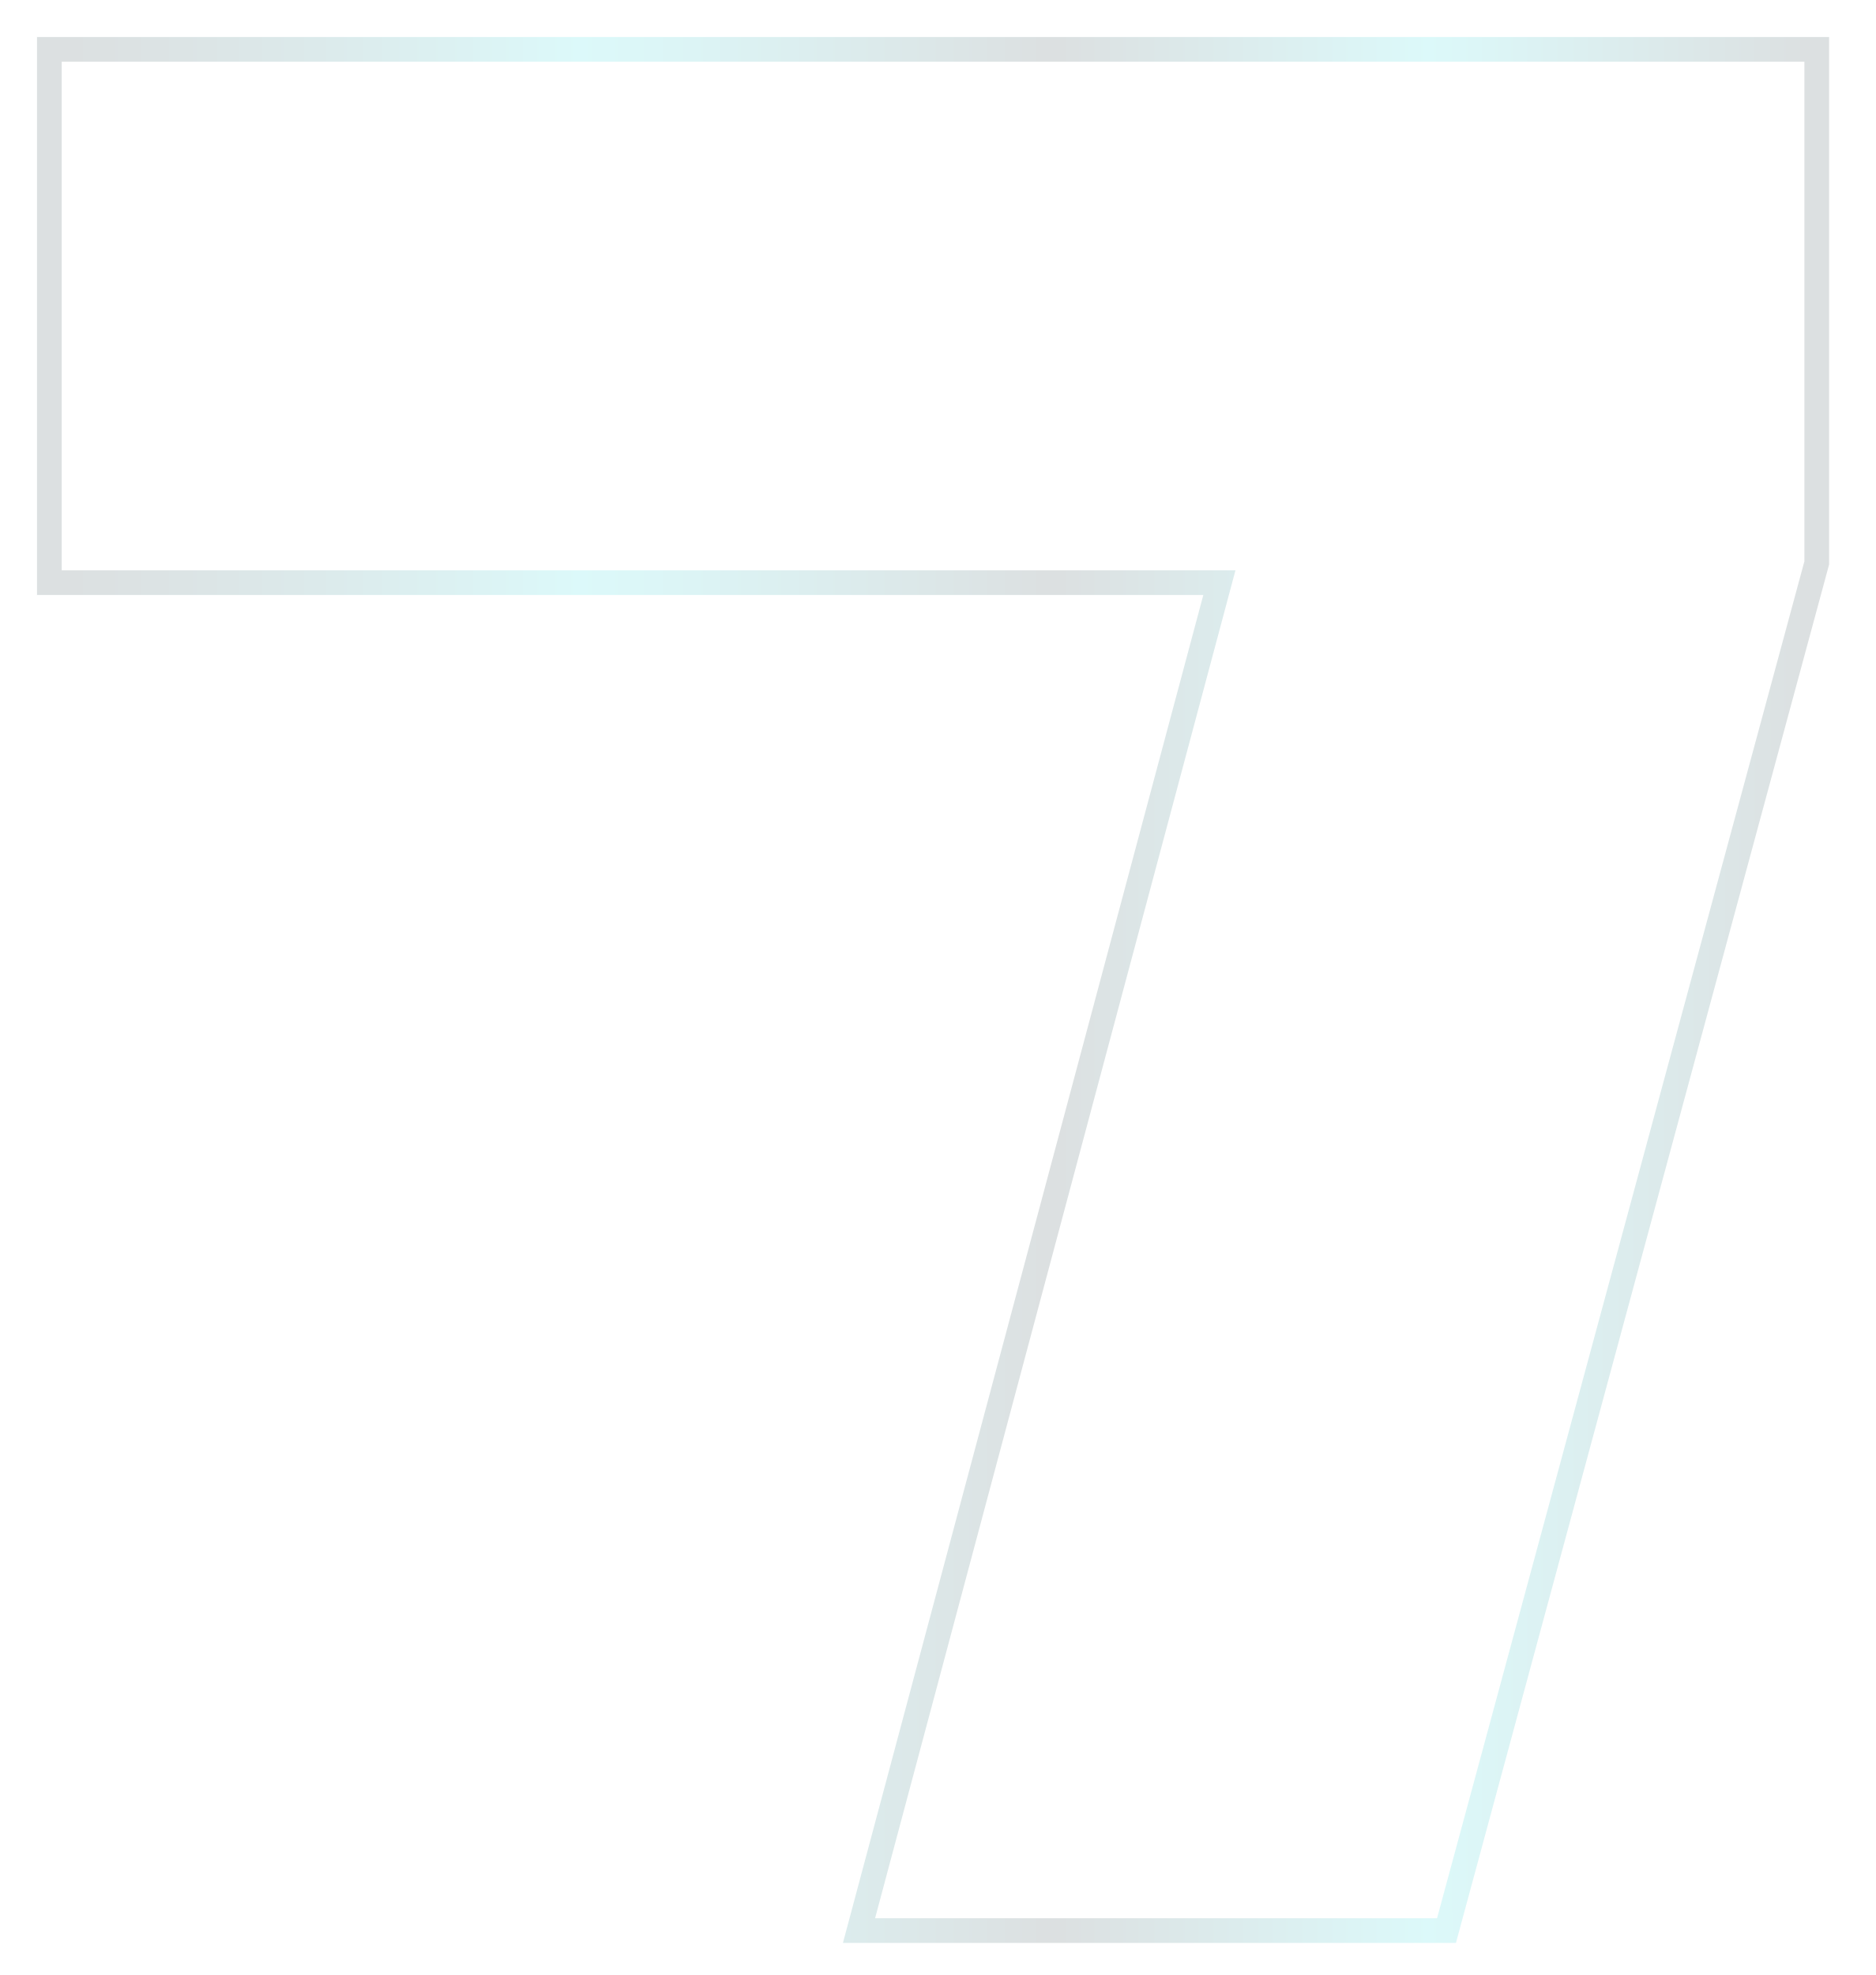
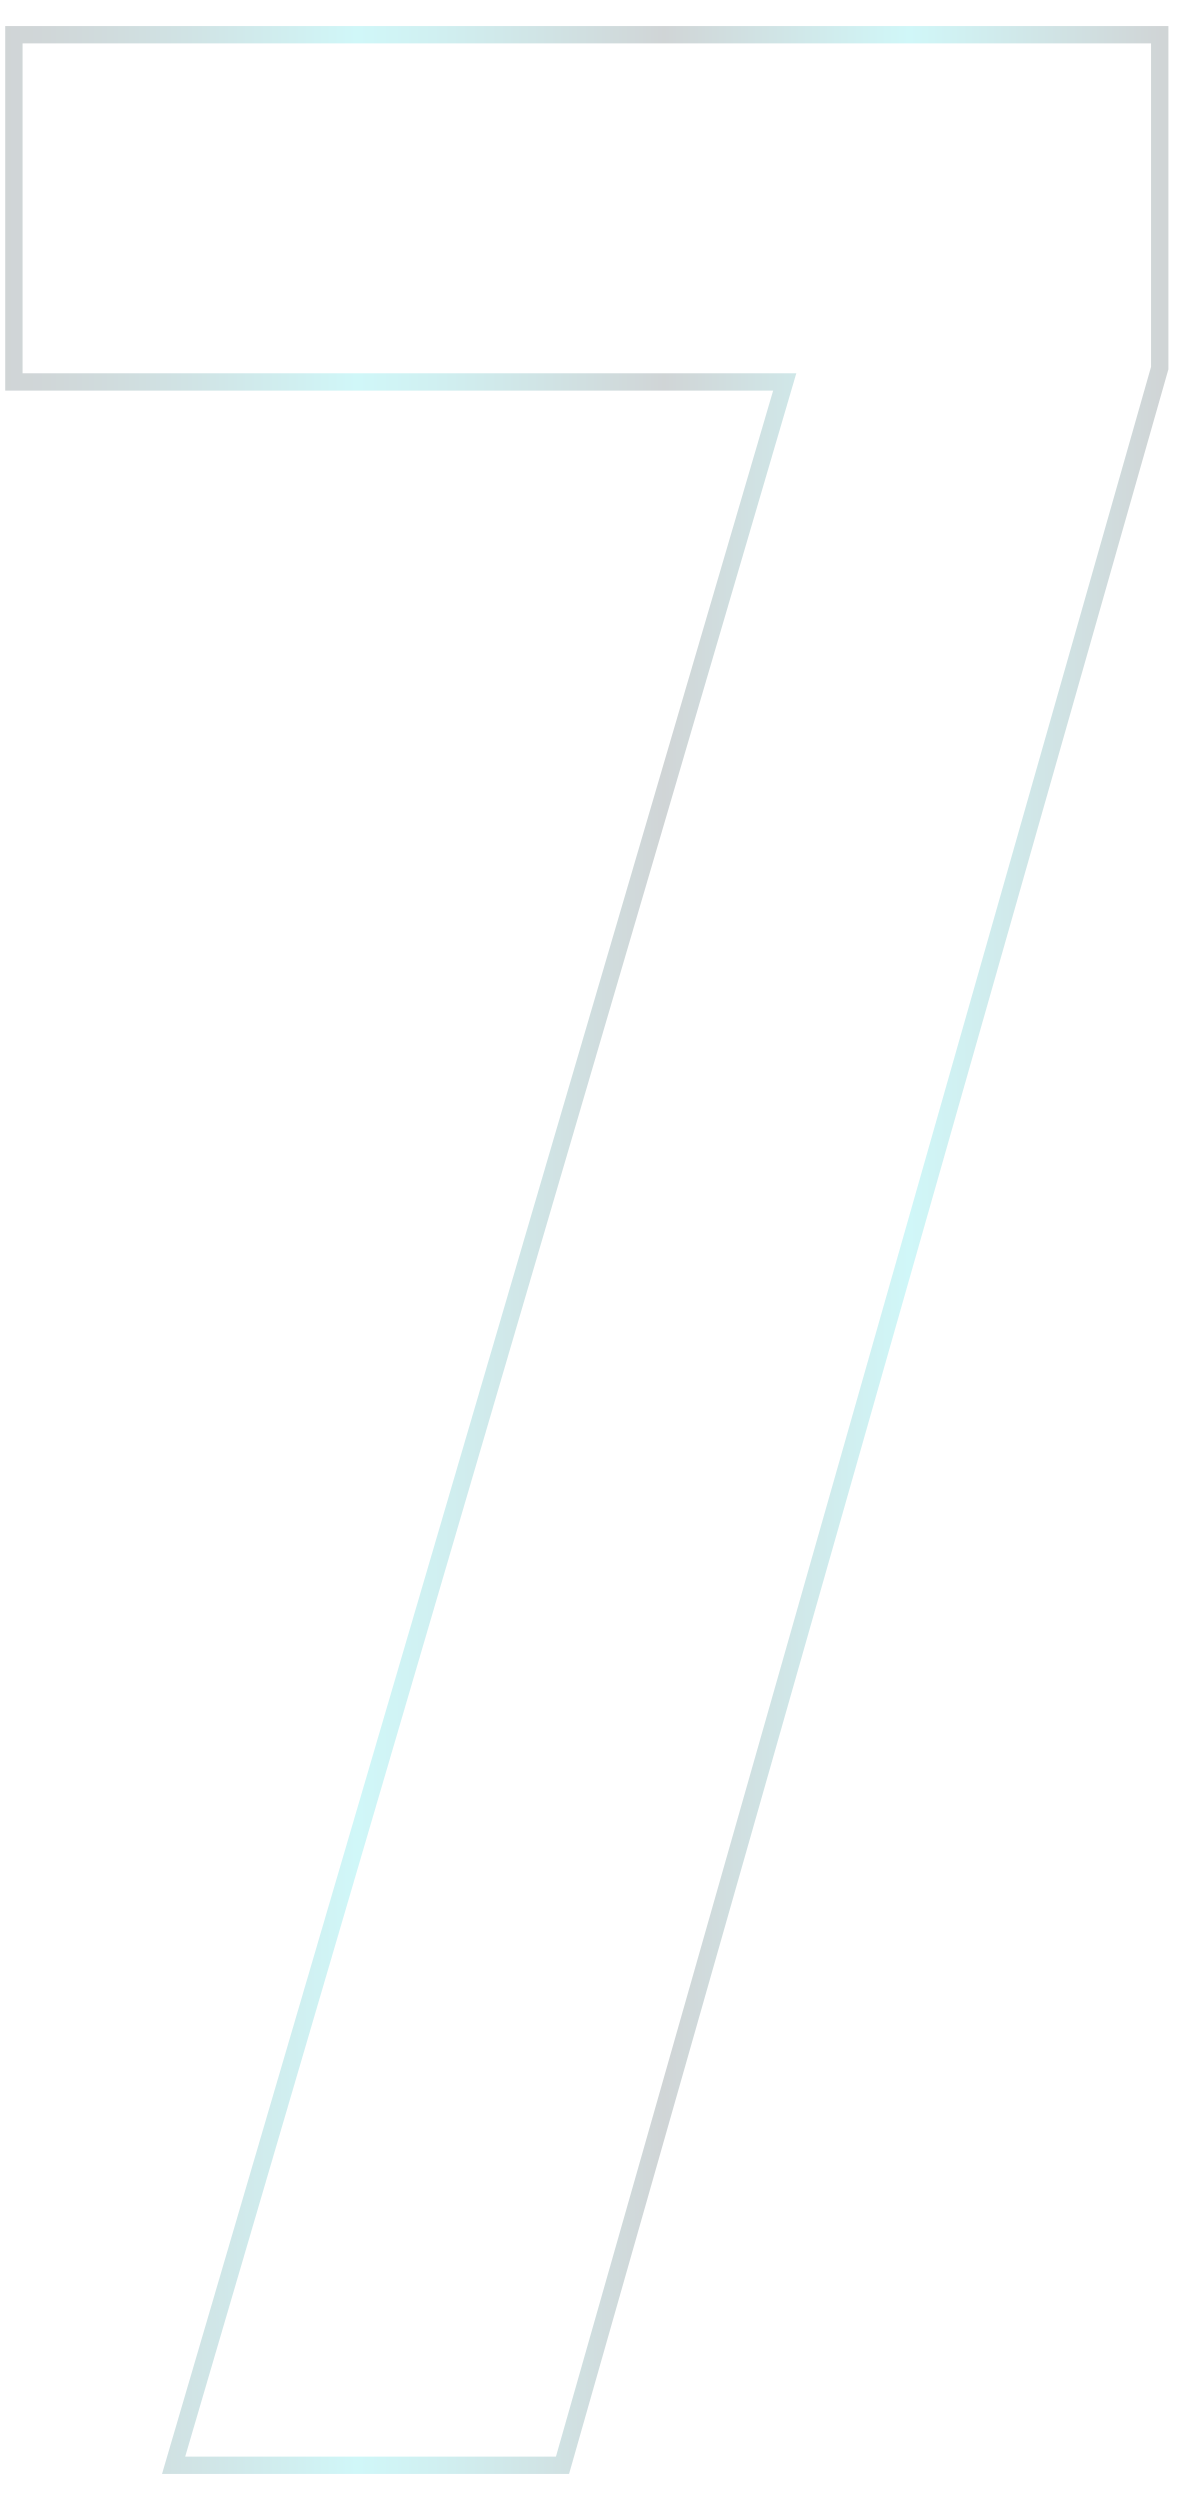
- <svg xmlns="http://www.w3.org/2000/svg" width="38" height="40" viewBox="0 0 38 40" fill="none">
-   <g opacity="0.15">
-     <path d="M1 1V11.8H24.7L17.4 39.1H29.3L36.8 11.4V1H1Z" stroke="url(#paint0_linear_51_29)" stroke-width="0.5" stroke-miterlimit="10" />
-   </g>
+ <svg xmlns="http://www.w3.org/2000/svg" width="34" height="72" viewBox="0 0 34 72" fill="none">
+   <path d="M22.6 11H0.4V1H33.4V10.6L16.2 71H5L22.6 11Z" stroke="url(#paint0_linear_52_76)" stroke-opacity="0.2" stroke-width="0.5" stroke-miterlimit="10" />
  <defs>
-     <linearGradient id="paint0_linear_51_29" x1="0.76" y1="20.035" x2="36.98" y2="20.035" gradientUnits="userSpaceOnUse">
+     <linearGradient id="paint0_linear_52_76" x1="0.117" y1="36.021" x2="33.628" y2="36.021" gradientUnits="userSpaceOnUse">
      <stop stop-color="#152C33" />
      <stop offset="0.035" stop-color="#15353C" />
      <stop offset="0.092" stop-color="#154F56" />
      <stop offset="0.166" stop-color="#15787F" />
      <stop offset="0.252" stop-color="#14B1B7" />
      <stop offset="0.303" stop-color="#14D7DD" />
      <stop offset="0.344" stop-color="#14C3C9" />
      <stop offset="0.428" stop-color="#148F95" />
      <stop offset="0.546" stop-color="#153C43" />
      <stop offset="0.567" stop-color="#152C33" />
      <stop offset="0.778" stop-color="#14D7DD" />
      <stop offset="0.994" stop-color="#152C33" />
    </linearGradient>
  </defs>
</svg>
